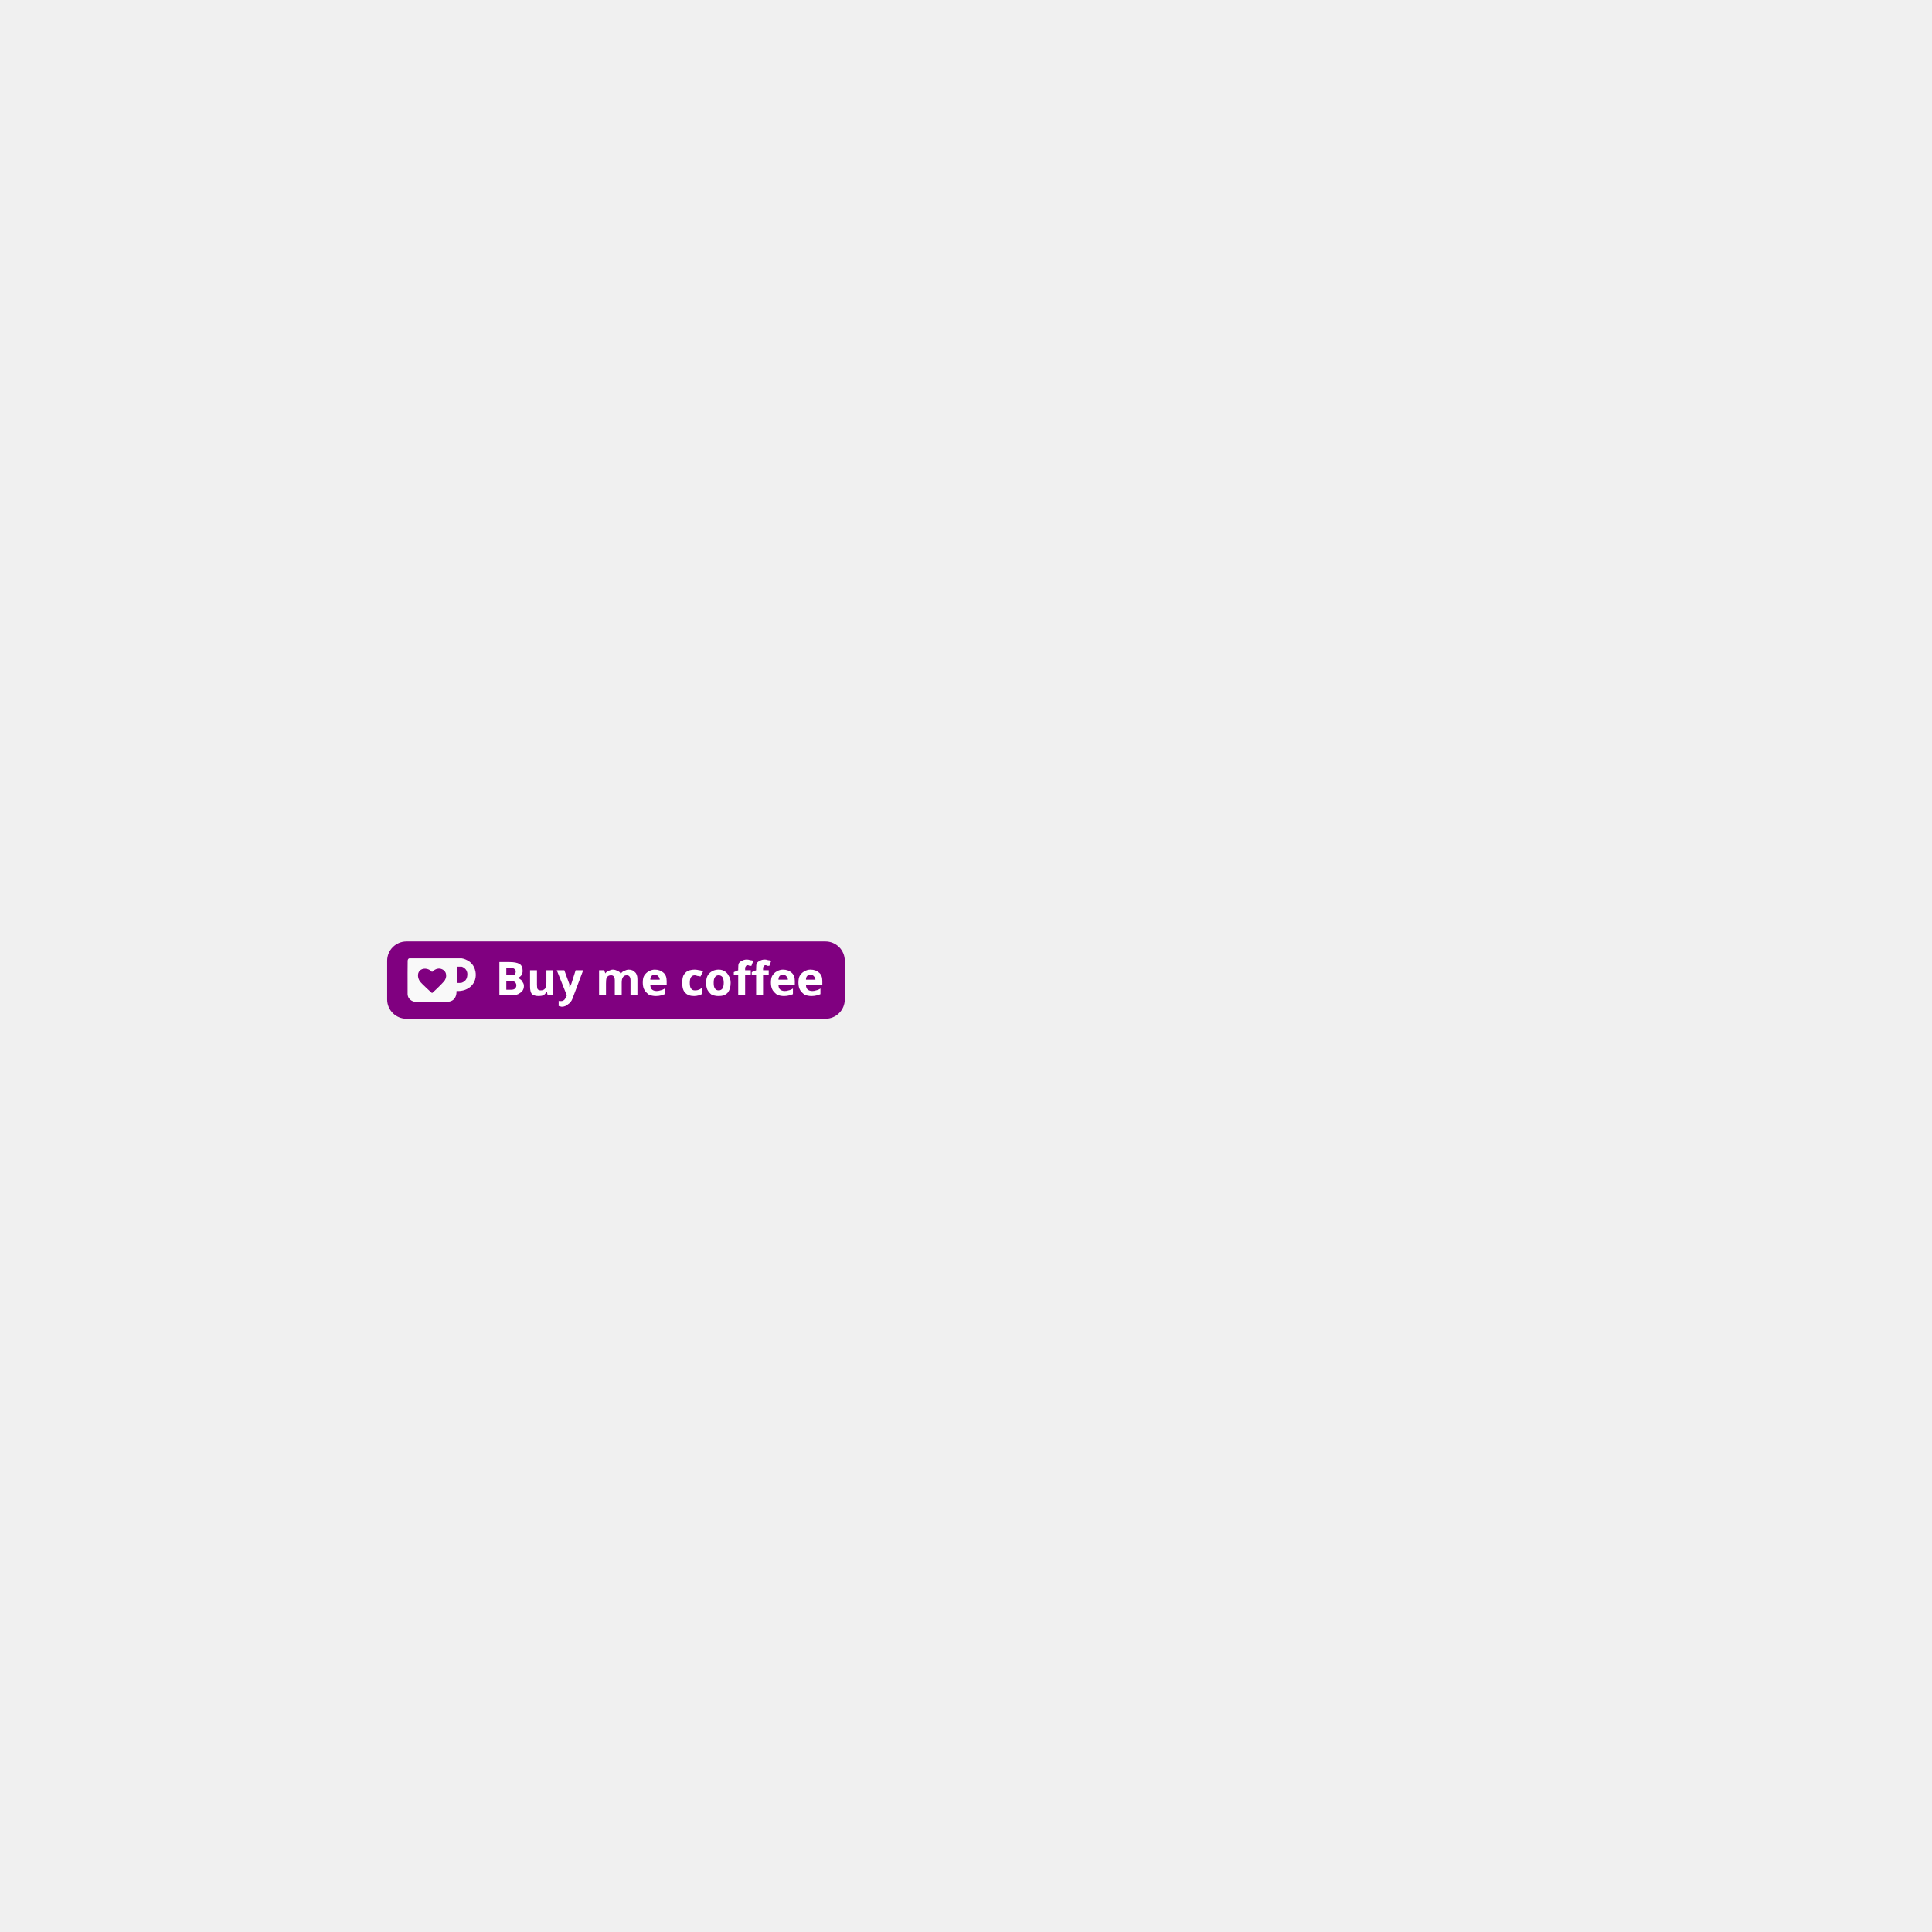
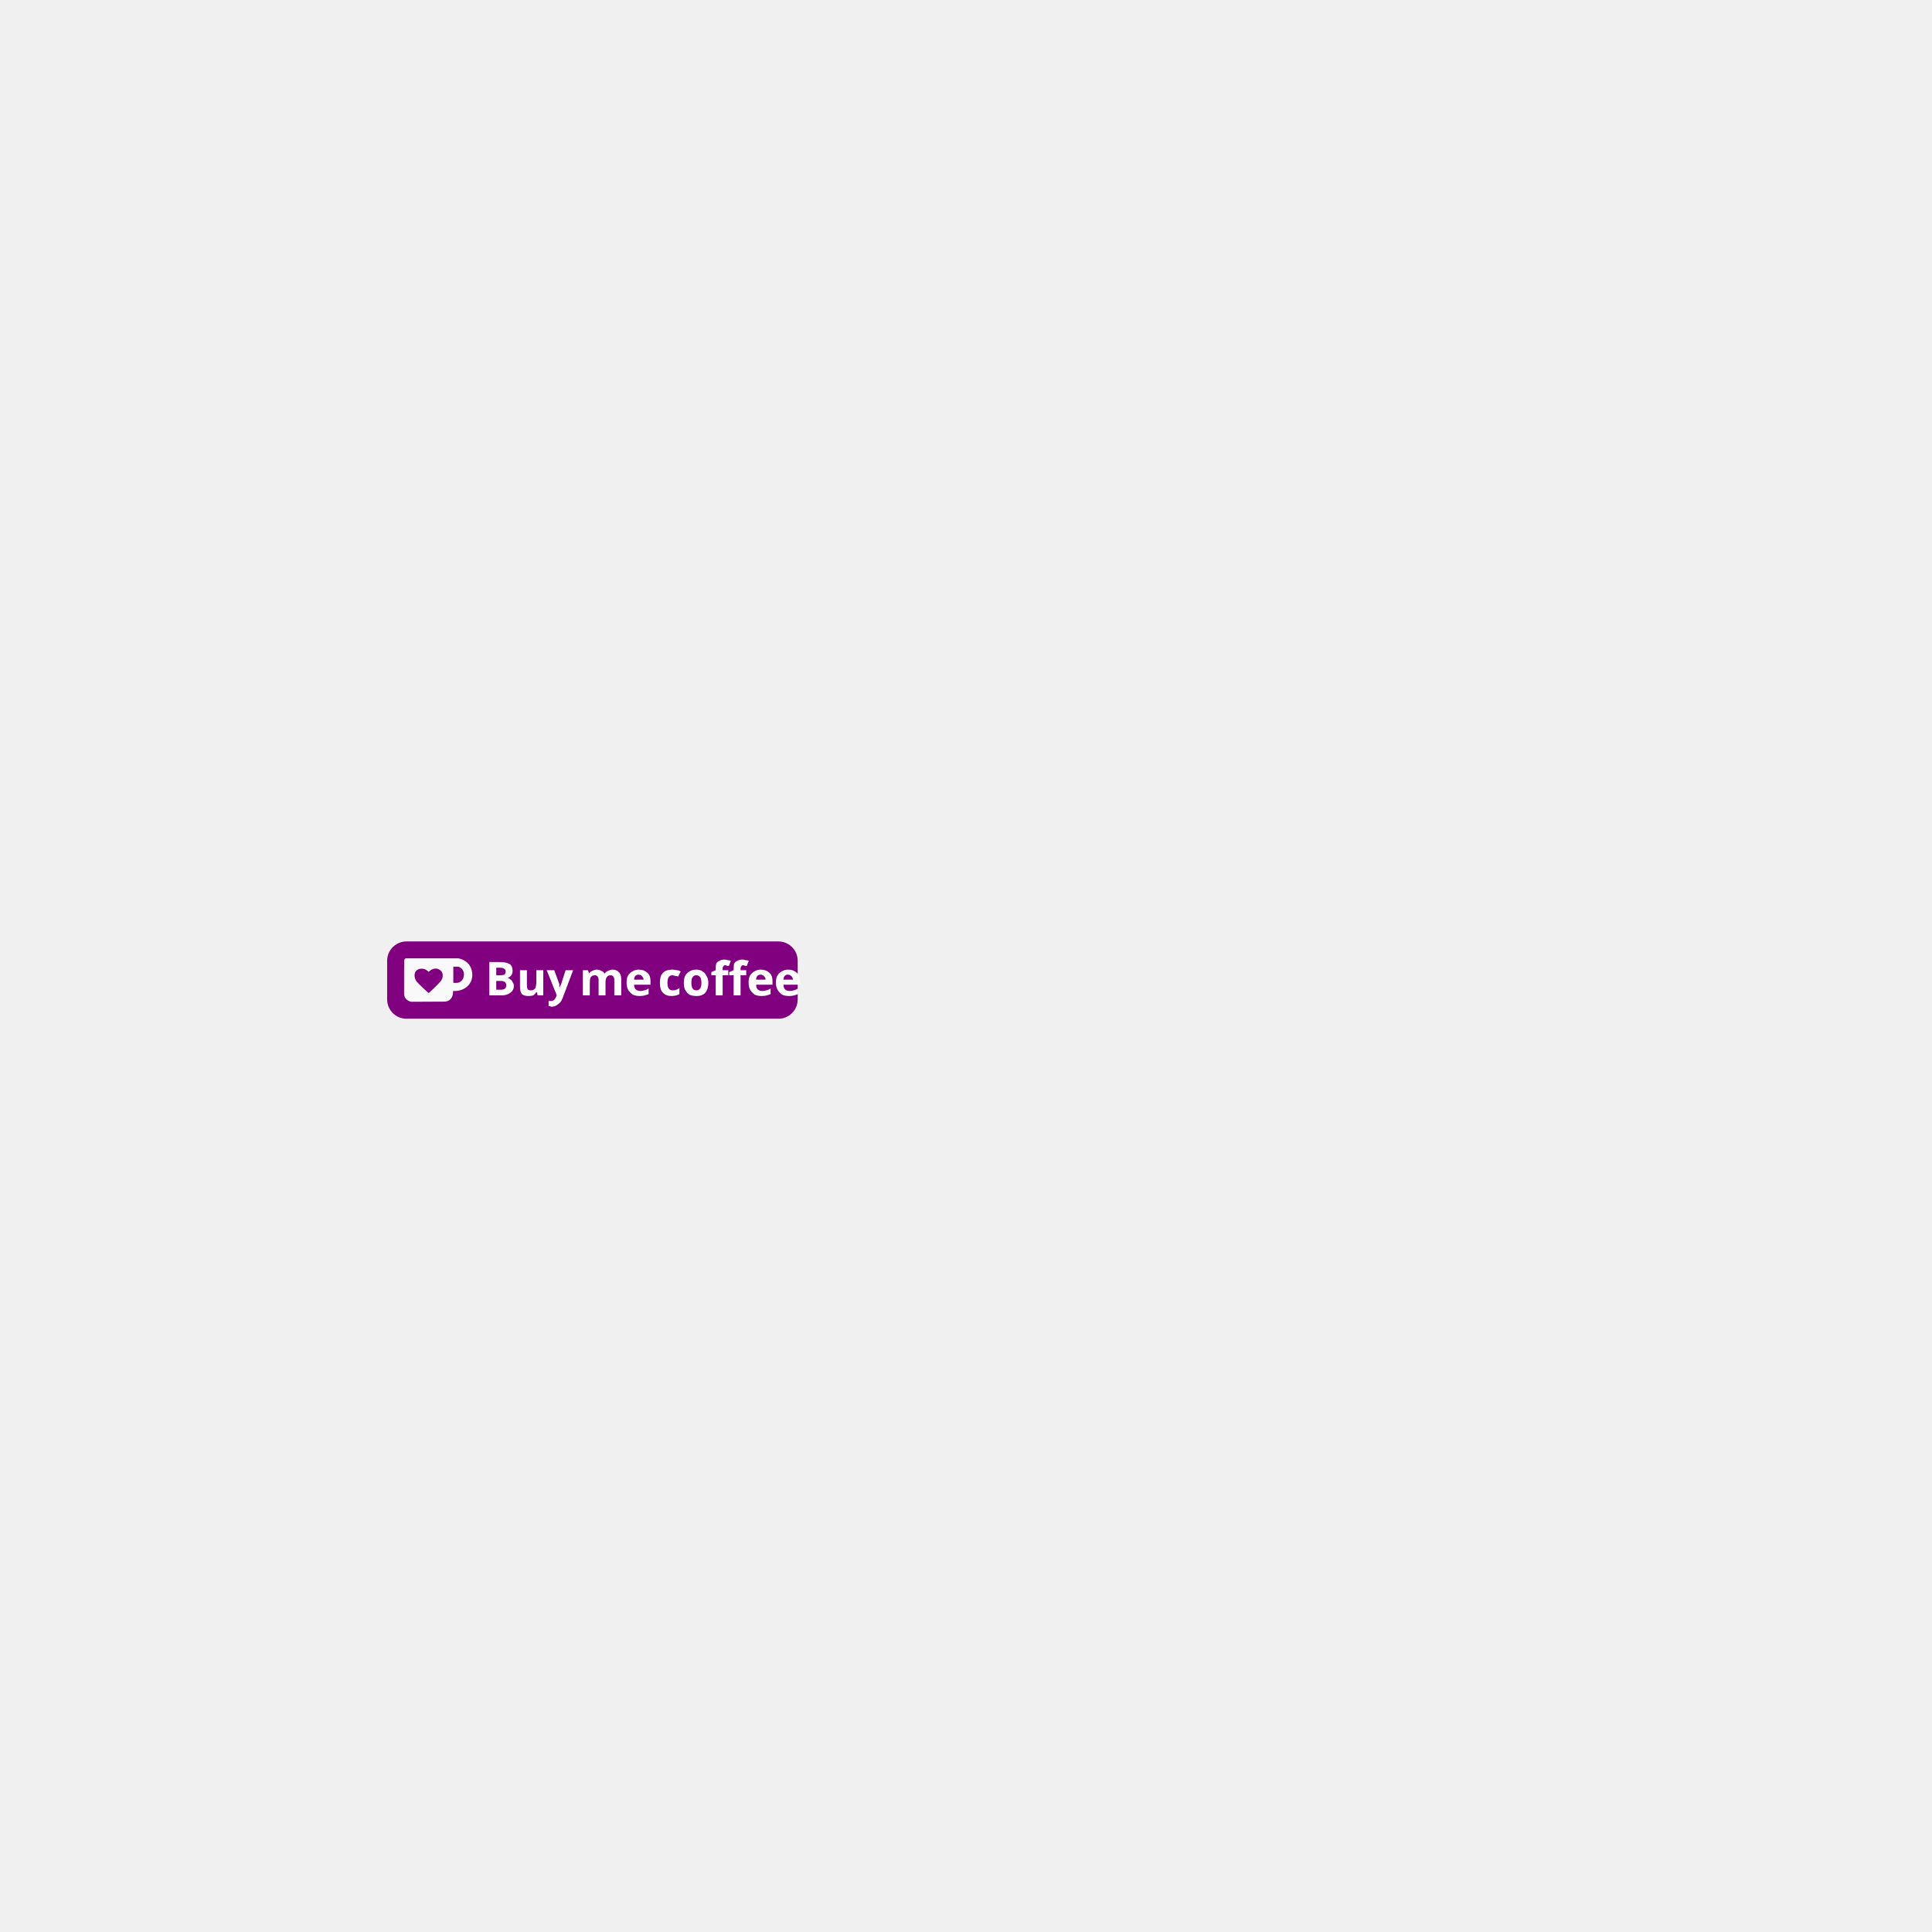
<svg xmlns="http://www.w3.org/2000/svg" fill="#000000" width="800px" height="800px" viewBox="0 0 24 24" role="img" version="1.1" id="svg1">
  <defs id="defs1">
    <rect x="-23.37" y="206.739" width="4.195" height="32.359" id="rect2" />
  </defs>
  <g id="layer1" />
  <g id="g6" transform="matrix(0.5,0,0,0.5,2.404724,5.847457)" style="stroke-width:2">
-     <rect style="fill:#800080;stroke:none;stroke-width:0.18;stroke-dasharray:none;stroke-opacity:1;paint-order:stroke fill markers" id="rect1" width="11.37" height="1.92" x="4.809" y="11.695" ry="0.48" rx="0.48" />
-     <path d="M 7.002,12.439 C 6.948,12.15 6.659,12.114 6.659,12.114 H 5.367 c -0.043,0 -0.048,0.056 -0.048,0.056 0,0 -0.006,0.517 -0.002,0.835 0.012,0.171 0.183,0.189 0.183,0.189 0,0 0.584,-0.002 0.845,-0.004 0.172,-0.03 0.189,-0.181 0.188,-0.264 0.307,0.017 0.524,-0.2 0.47,-0.488 z m -0.781,0.248 c -0.088,0.103 -0.283,0.281 -0.283,0.281 0,0 -0.009,0.008 -0.022,0.002 -0.005,-0.004 -0.008,-0.006 -0.008,-0.006 -0.031,-0.031 -0.238,-0.215 -0.285,-0.279 -0.05,-0.068 -0.074,-0.191 -0.006,-0.262 0.067,-0.071 0.212,-0.077 0.308,0.029 0,0 0.111,-0.126 0.245,-0.068 0.134,0.058 0.129,0.213 0.051,0.304 z m 0.436,0.034 c -0.066,0.008 -0.119,0.002 -0.119,0.002 v -0.401 h 0.125 c 0,0 0.139,0.039 0.139,0.186 0,0.135 -0.07,0.188 -0.145,0.213 z" id="path1" style="fill:#f9f9f9;stroke-width:2" />
-     <text xml:space="preserve" style="font-style:normal;font-variant:normal;font-weight:bold;font-stretch:normal;font-size:1.154px;line-height:0.2;font-family:Chalkboard;-inkscape-font-specification:'Chalkboard Bold';fill:#ffffff;stroke:none;stroke-width:0.3;stroke-dasharray:none;stroke-opacity:1;paint-order:stroke fill markers" x="7.489" y="13.036" id="text3">
-       <tspan id="tspan3" style="font-style:normal;font-variant:normal;font-weight:bold;font-stretch:normal;font-family:Chalkboard;-inkscape-font-specification:'Chalkboard Bold';fill:#ffffff;stroke:none;stroke-width:0.3" x="7.489" y="13.036">Buy me coffee</tspan>
+     <rect style="fill:#800080;stroke:none;stroke-width:0.18;stroke-dasharray:none;stroke-opacity:1;paint-order:stroke fill markers" id="rect1" width="10.2" height="1.92" x="4.809" y="11.695" ry="0.48" rx="0.48" />
+     <path d="M 6.917,12.439 C 6.862,12.15 6.574,12.114 6.574,12.114 H 5.281 c -0.043,0 -0.048,0.056 -0.048,0.056 0,0 -0.006,0.517 -0.002,0.835 0.012,0.171 0.183,0.189 0.183,0.189 0,0 0.584,-0.002 0.845,-0.004 0.172,-0.03 0.189,-0.181 0.188,-0.264 0.307,0.017 0.524,-0.2 0.47,-0.488 z m -0.781,0.248 c -0.088,0.103 -0.283,0.281 -0.283,0.281 0,0 -0.009,0.008 -0.022,0.002 -0.005,-0.004 -0.008,-0.006 -0.008,-0.006 -0.031,-0.031 -0.238,-0.215 -0.285,-0.279 -0.05,-0.068 -0.074,-0.191 -0.006,-0.262 0.067,-0.071 0.212,-0.077 0.308,0.029 0,0 0.111,-0.126 0.245,-0.068 0.134,0.058 0.129,0.213 0.051,0.304 z m 0.436,0.034 c -0.066,0.008 -0.119,0.002 -0.119,0.002 v -0.401 h 0.125 c 0,0 0.139,0.039 0.139,0.186 0,0.135 -0.07,0.188 -0.145,0.213 z" id="path1" style="fill:#f9f9f9;stroke-width:2" />
+     <text xml:space="preserve" style="font-style:normal;font-variant:normal;font-weight:bold;font-stretch:normal;font-size:1.154px;line-height:0.2;font-family:Chalkboard;-inkscape-font-specification:'Chalkboard Bold';fill:#ffffff;stroke:none;stroke-width:0.3;stroke-dasharray:none;stroke-opacity:1;paint-order:stroke fill markers" x="7.24" y="13.036" id="text3">
+       <tspan id="tspan3" style="font-style:normal;font-variant:normal;font-weight:bold;font-stretch:normal;font-family:Chalkboard;-inkscape-font-specification:'Chalkboard Bold';fill:#ffffff;stroke:none;stroke-width:0.3" x="7.24" y="13.036">Buy<tspan style="font-size:0.56px" id="tspan4"> </tspan>me<tspan style="font-size:0.56px" id="tspan5"> </tspan>coffee</tspan>
    </text>
  </g>
</svg>
